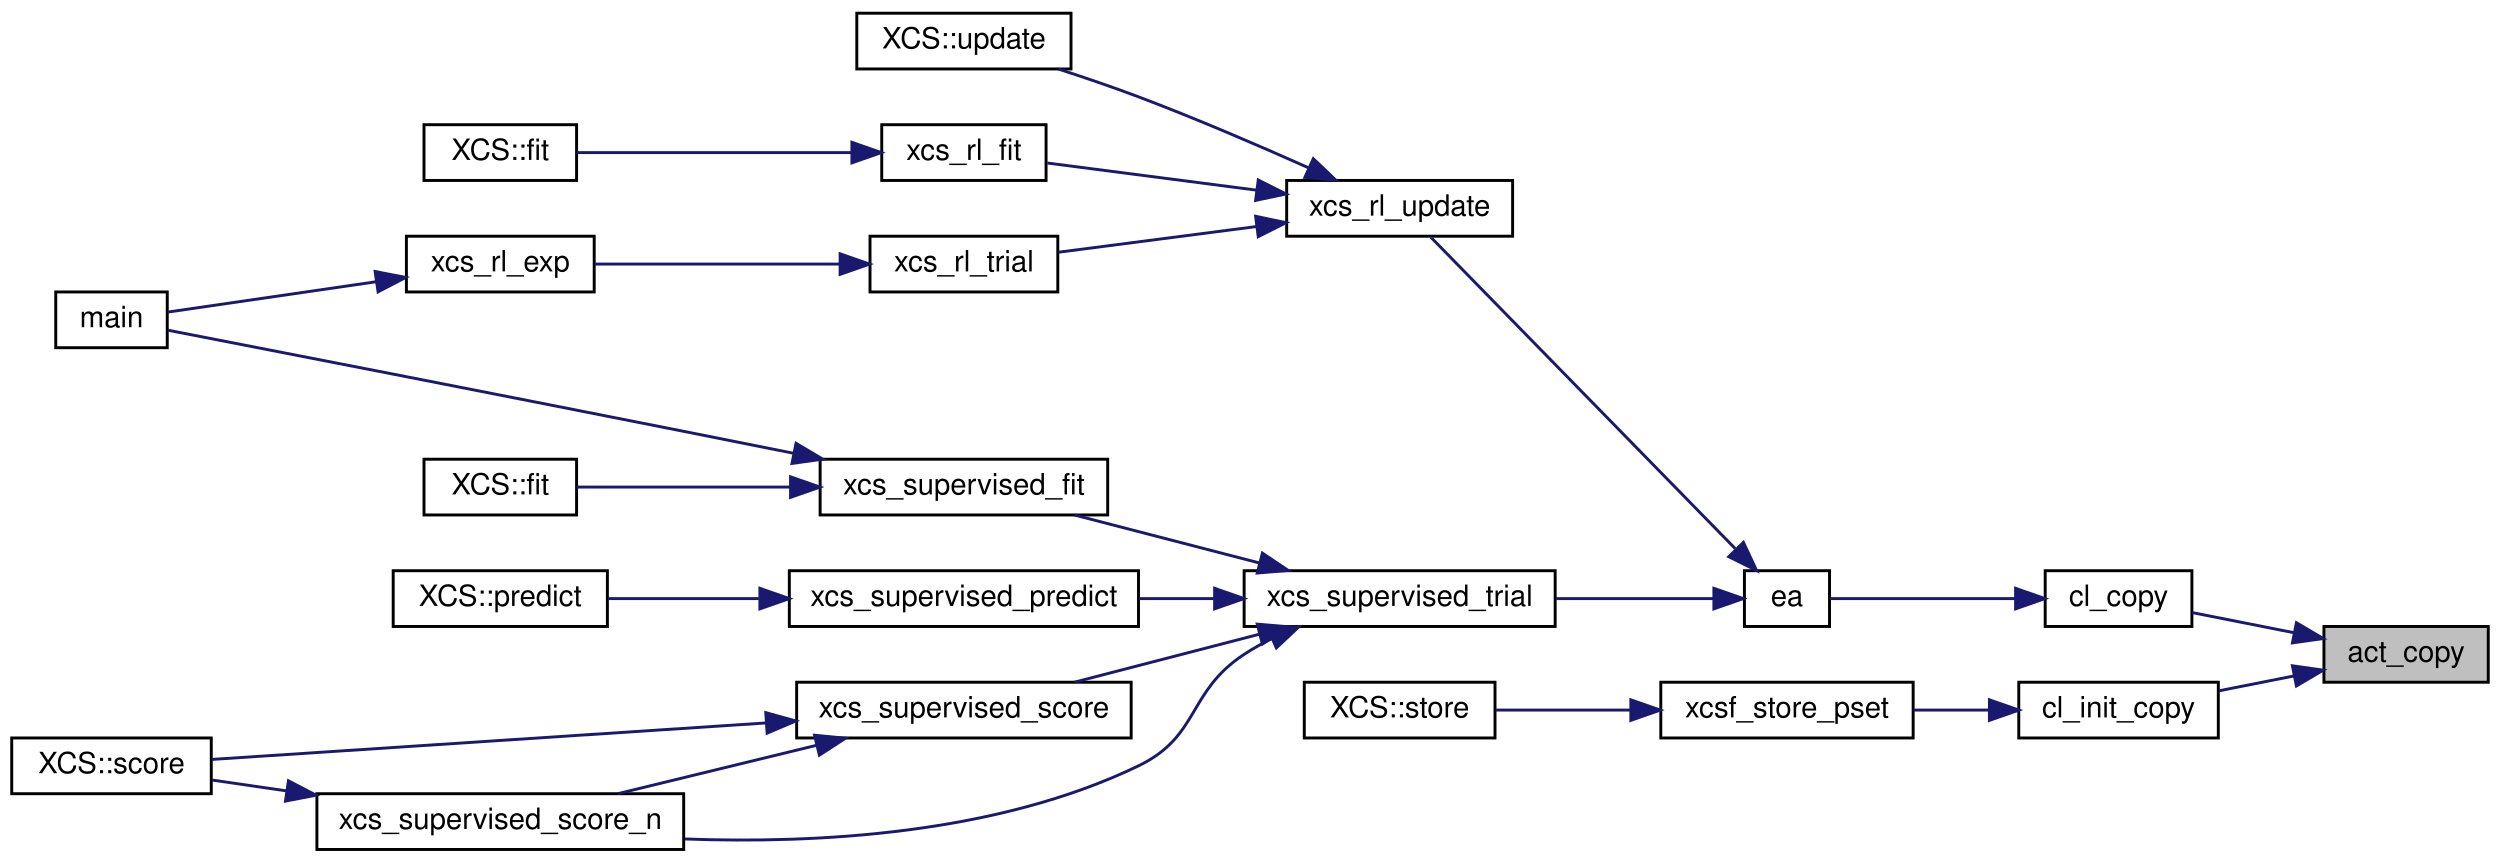
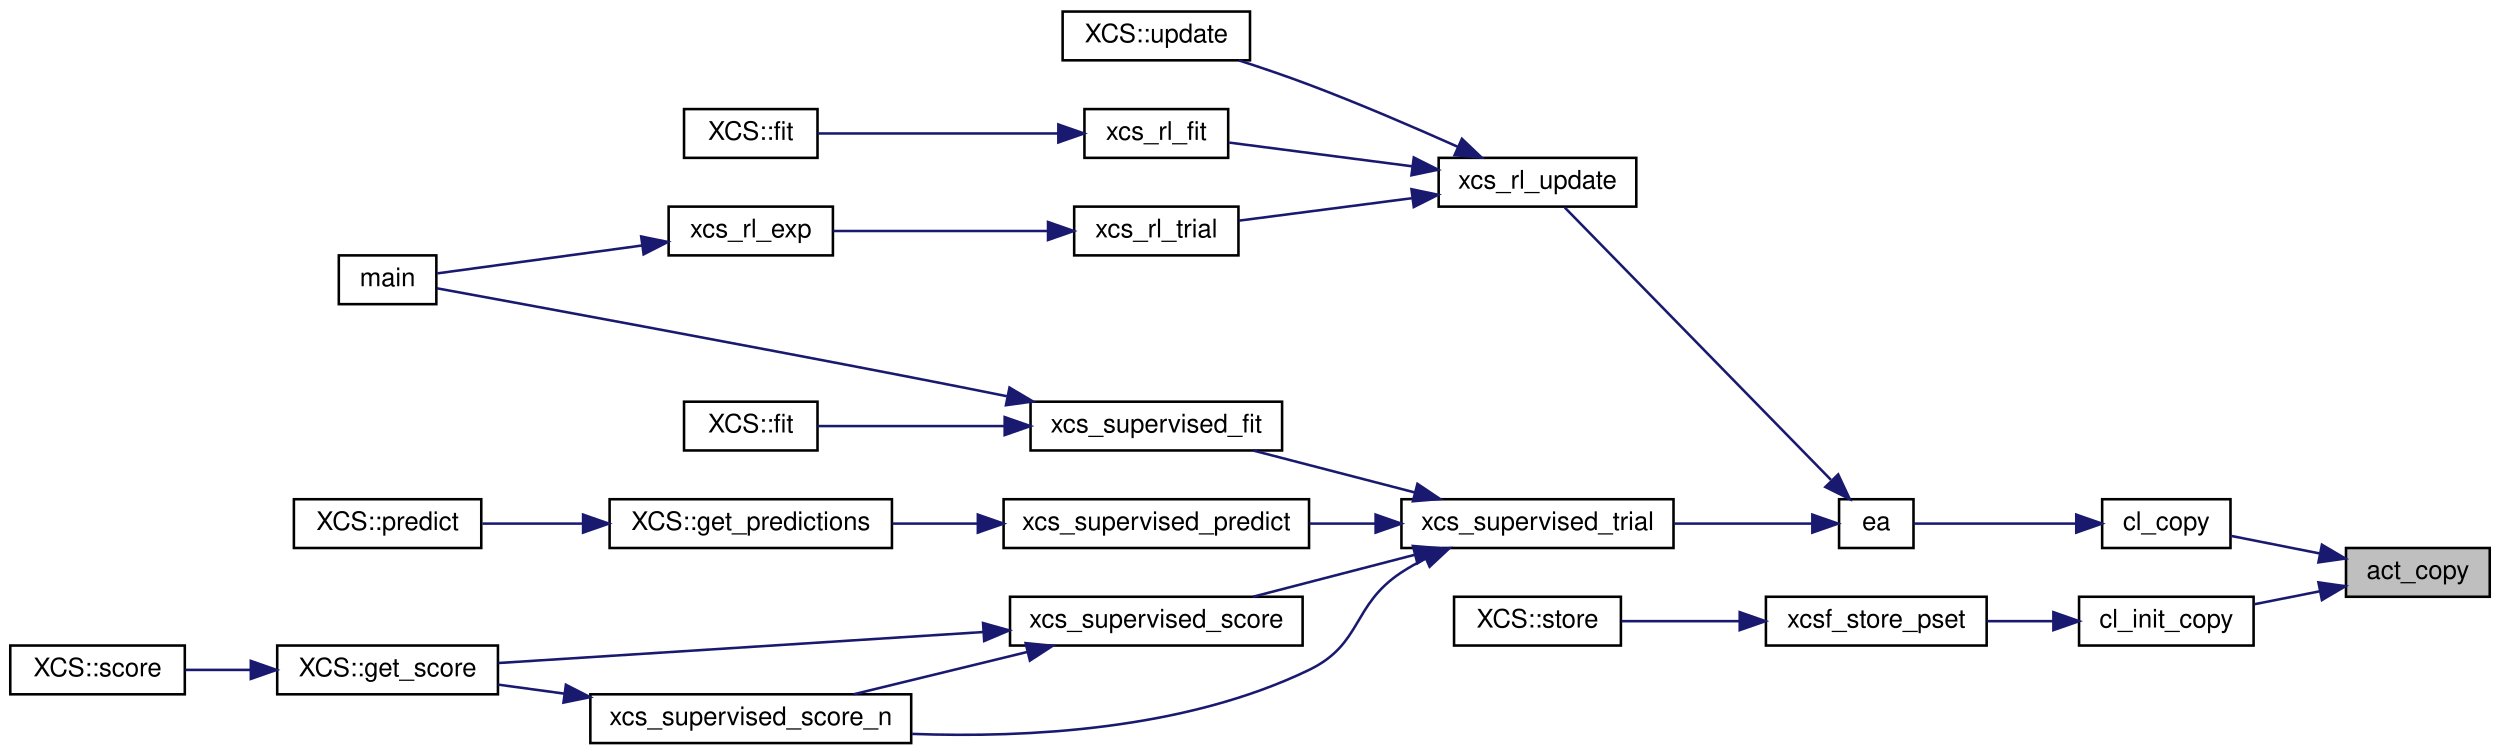
- <svg xmlns="http://www.w3.org/2000/svg" xmlns:xlink="http://www.w3.org/1999/xlink" width="852pt" height="294pt" viewBox="0.00 0.00 852.00 294.00">
+ <svg xmlns="http://www.w3.org/2000/svg" xmlns:xlink="http://www.w3.org/1999/xlink" width="974pt" height="294pt" viewBox="0.00 0.00 974.00 294.00">
  <g id="graph0" class="graph" transform="scale(1 1) rotate(0) translate(4 290)">
    <g id="node1" class="node">
      <g id="a_node1">
        <a xlink:title="Copies the action from one classifier to another.">
-           <polygon fill="#bfbfbf" stroke="black" points="788,-57.5 788,-76.5 844,-76.5 844,-57.5 788,-57.5" />
-           <text text-anchor="middle" x="816" y="-64.5" font-family="Helvetica,sans-Serif" font-size="10.00">act_copy</text>
+           <polygon fill="#bfbfbf" stroke="black" points="910,-57.5 910,-76.5 966,-76.5 966,-57.5 910,-57.5" />
+           <text text-anchor="middle" x="938" y="-64.5" font-family="Helvetica,sans-Serif" font-size="10.00">act_copy</text>
        </a>
      </g>
    </g>
    <g id="node2" class="node">
      <g id="a_node2">
        <a xlink:href="cl_8c.html#a9ee3a0eeed6f36bba89250b27df8ae02" target="_top" xlink:title="Copies condition, action, and prediction structures.">
-           <polygon fill="none" stroke="black" points="693,-76.5 693,-95.5 743,-95.5 743,-76.5 693,-76.5" />
-           <text text-anchor="middle" x="718" y="-83.5" font-family="Helvetica,sans-Serif" font-size="10.00">cl_copy</text>
+           <polygon fill="none" stroke="black" points="815,-76.5 815,-95.5 865,-95.5 865,-76.5 815,-76.5" />
+           <text text-anchor="middle" x="840" y="-83.5" font-family="Helvetica,sans-Serif" font-size="10.00">cl_copy</text>
        </a>
      </g>
    </g>
    <g id="edge1" class="edge">
-       <path fill="none" stroke="midnightblue" d="M777.8,-74.36C766.13,-76.67 753.56,-79.16 743.05,-81.24" />
-       <polygon fill="midnightblue" stroke="midnightblue" points="778.62,-77.77 787.75,-72.39 777.26,-70.9 778.62,-77.77" />
-     </g>
-     <g id="node19" class="node">
-       <g id="a_node19">
+       <path fill="none" stroke="midnightblue" d="M899.8,-74.36C888.13,-76.67 875.56,-79.16 865.05,-81.24" />
+       <polygon fill="midnightblue" stroke="midnightblue" points="900.62,-77.77 909.75,-72.39 899.26,-70.9 900.62,-77.77" />
+     </g>
+     <g id="node21" class="node">
+       <g id="a_node21">
        <a xlink:href="cl_8c.html#a70aceb2c4039333d36ee71f954fb9d79" target="_top" xlink:title="Initialises and creates a copy of one classifier from another.">
-           <polygon fill="none" stroke="black" points="684,-38.5 684,-57.5 752,-57.5 752,-38.5 684,-38.5" />
-           <text text-anchor="middle" x="718" y="-45.5" font-family="Helvetica,sans-Serif" font-size="10.00">cl_init_copy</text>
-         </a>
-       </g>
-     </g>
-     <g id="edge21" class="edge">
-       <path fill="none" stroke="midnightblue" d="M777.75,-59.63C769.3,-57.96 760.39,-56.19 752.12,-54.56" />
-       <polygon fill="midnightblue" stroke="midnightblue" points="777.26,-63.1 787.75,-61.61 778.62,-56.23 777.26,-63.1" />
+           <polygon fill="none" stroke="black" points="806,-38.5 806,-57.5 874,-57.5 874,-38.5 806,-38.5" />
+           <text text-anchor="middle" x="840" y="-45.5" font-family="Helvetica,sans-Serif" font-size="10.00">cl_init_copy</text>
+         </a>
+       </g>
+     </g>
+     <g id="edge23" class="edge">
+       <path fill="none" stroke="midnightblue" d="M899.75,-59.63C891.3,-57.96 882.39,-56.19 874.12,-54.56" />
+       <polygon fill="midnightblue" stroke="midnightblue" points="899.26,-63.1 909.75,-61.61 900.62,-56.23 899.26,-63.1" />
    </g>
    <g id="node3" class="node">
      <g id="a_node3">
        <a xlink:href="ea_8c.html#a295cd56f77428d1fa2555df1ce363cdd" target="_top" xlink:title="Executes the evolutionary algorithm (EA).">
-           <polygon fill="none" stroke="black" points="590.5,-76.5 590.5,-95.5 619.5,-95.5 619.5,-76.5 590.5,-76.5" />
-           <text text-anchor="middle" x="605" y="-83.5" font-family="Helvetica,sans-Serif" font-size="10.00">ea</text>
+           <polygon fill="none" stroke="black" points="712.5,-76.5 712.5,-95.5 741.5,-95.5 741.5,-76.5 712.5,-76.5" />
+           <text text-anchor="middle" x="727" y="-83.5" font-family="Helvetica,sans-Serif" font-size="10.00">ea</text>
        </a>
      </g>
    </g>
    <g id="edge2" class="edge">
-       <path fill="none" stroke="midnightblue" d="M682.91,-86C661.57,-86 635.24,-86 619.58,-86" />
-       <polygon fill="midnightblue" stroke="midnightblue" points="682.91,-89.5 692.91,-86 682.91,-82.5 682.91,-89.5" />
+       <path fill="none" stroke="midnightblue" d="M804.91,-86C783.57,-86 757.24,-86 741.58,-86" />
+       <polygon fill="midnightblue" stroke="midnightblue" points="804.91,-89.5 814.91,-86 804.91,-82.5 804.91,-89.5" />
    </g>
    <g id="node4" class="node">
      <g id="a_node4">
        <a xlink:href="xcs__rl_8c.html#a5e5ba8c28646690f0b1c51aae7f6aa78" target="_top" xlink:title="Provides reinforcement to the sets.">
-           <polygon fill="none" stroke="black" points="434.5,-209.5 434.5,-228.5 511.5,-228.5 511.5,-209.5 434.5,-209.5" />
-           <text text-anchor="middle" x="473" y="-216.5" font-family="Helvetica,sans-Serif" font-size="10.00">xcs_rl_update</text>
+           <polygon fill="none" stroke="black" points="556.5,-209.5 556.5,-228.5 633.5,-228.5 633.5,-209.5 556.5,-209.5" />
+           <text text-anchor="middle" x="595" y="-216.5" font-family="Helvetica,sans-Serif" font-size="10.00">xcs_rl_update</text>
        </a>
      </g>
    </g>
    <g id="edge3" class="edge">
-       <path fill="none" stroke="midnightblue" d="M587.33,-103.06C559.77,-131.25 505.6,-186.67 483.62,-209.16" />
-       <polygon fill="midnightblue" stroke="midnightblue" points="590.16,-105.16 594.65,-95.57 585.16,-100.27 590.16,-105.16" />
+       <path fill="none" stroke="midnightblue" d="M709.33,-103.06C681.77,-131.25 627.6,-186.67 605.62,-209.16" />
+       <polygon fill="midnightblue" stroke="midnightblue" points="712.16,-105.16 716.65,-95.57 707.16,-100.27 712.16,-105.16" />
    </g>
    <g id="node11" class="node">
      <g id="a_node11">
-         <a xlink:href="xcs__supervised_8c.html#a836aae9ec3055625d1c464d41746a7b9" target="_top" xlink:title="Executes a single XCSF trial.">
-           <polygon fill="none" stroke="black" points="420,-76.5 420,-95.5 526,-95.5 526,-76.5 420,-76.5" />
-           <text text-anchor="middle" x="473" y="-83.5" font-family="Helvetica,sans-Serif" font-size="10.00">xcs_supervised_trial</text>
+         <a xlink:href="xcs__supervised_8c.html#a8e376723db7b6786507d5ea6add9f650" target="_top" xlink:title="Executes a single XCSF trial.">
+           <polygon fill="none" stroke="black" points="542,-76.5 542,-95.5 648,-95.5 648,-76.5 542,-76.5" />
+           <text text-anchor="middle" x="595" y="-83.5" font-family="Helvetica,sans-Serif" font-size="10.00">xcs_supervised_trial</text>
        </a>
      </g>
    </g>
    <g id="edge10" class="edge">
-       <path fill="none" stroke="midnightblue" d="M580.08,-86C564.99,-86 544.89,-86 526.25,-86" />
-       <polygon fill="midnightblue" stroke="midnightblue" points="580.09,-89.5 590.09,-86 580.09,-82.5 580.09,-89.5" />
+       <path fill="none" stroke="midnightblue" d="M702.08,-86C686.99,-86 666.89,-86 648.25,-86" />
+       <polygon fill="midnightblue" stroke="midnightblue" points="702.09,-89.5 712.09,-86 702.09,-82.5 702.09,-89.5" />
    </g>
    <g id="node5" class="node">
      <g id="a_node5">
        <a xlink:href="classXCS.html#af8970ba52403714439fda0d4383a390b" target="_top" xlink:title="Creates the action set using the previously selected action, updates the classifiers,...">
-           <polygon fill="none" stroke="black" points="288,-266.5 288,-285.5 361,-285.5 361,-266.5 288,-266.5" />
-           <text text-anchor="middle" x="324.5" y="-273.5" font-family="Helvetica,sans-Serif" font-size="10.00">XCS::update</text>
+           <polygon fill="none" stroke="black" points="410,-266.5 410,-285.5 483,-285.5 483,-266.5 410,-266.5" />
+           <text text-anchor="middle" x="446.5" y="-273.5" font-family="Helvetica,sans-Serif" font-size="10.00">XCS::update</text>
        </a>
      </g>
    </g>
    <g id="edge4" class="edge">
-       <path fill="none" stroke="midnightblue" d="M441.9,-232.83C425.03,-240.37 403.52,-249.63 384,-257 375.21,-260.32 365.55,-263.6 356.66,-266.48" />
-       <polygon fill="midnightblue" stroke="midnightblue" points="443.57,-235.92 451.24,-228.62 440.69,-229.53 443.57,-235.92" />
+       <path fill="none" stroke="midnightblue" d="M563.9,-232.83C547.03,-240.37 525.52,-249.63 506,-257 497.21,-260.32 487.55,-263.6 478.66,-266.48" />
+       <polygon fill="midnightblue" stroke="midnightblue" points="565.57,-235.92 573.24,-228.62 562.69,-229.53 565.57,-235.92" />
    </g>
    <g id="node6" class="node">
      <g id="a_node6">
        <a xlink:href="xcs__rl_8c.html#a391abf9bd2540ff284f822b30899c438" target="_top" xlink:title="Creates and updates an action set for a given (state, action, reward).">
-           <polygon fill="none" stroke="black" points="296.5,-228.5 296.5,-247.5 352.5,-247.5 352.5,-228.5 296.5,-228.5" />
-           <text text-anchor="middle" x="324.5" y="-235.5" font-family="Helvetica,sans-Serif" font-size="10.00">xcs_rl_fit</text>
+           <polygon fill="none" stroke="black" points="418.5,-228.5 418.5,-247.5 474.5,-247.5 474.5,-228.5 418.5,-228.5" />
+           <text text-anchor="middle" x="446.5" y="-235.5" font-family="Helvetica,sans-Serif" font-size="10.00">xcs_rl_fit</text>
        </a>
      </g>
    </g>
    <g id="edge5" class="edge">
-       <path fill="none" stroke="midnightblue" d="M424.1,-225.21C400.5,-228.27 372.91,-231.85 352.92,-234.44" />
-       <polygon fill="midnightblue" stroke="midnightblue" points="424.81,-228.65 434.27,-223.89 423.91,-221.71 424.81,-228.65" />
+       <path fill="none" stroke="midnightblue" d="M546.1,-225.21C522.5,-228.27 494.91,-231.85 474.92,-234.44" />
+       <polygon fill="midnightblue" stroke="midnightblue" points="546.81,-228.65 556.27,-223.89 545.91,-221.71 546.81,-228.65" />
    </g>
    <g id="node8" class="node">
      <g id="a_node8">
        <a xlink:href="xcs__rl_8c.html#a8171cd945b56ed0a4563f9dcd89438e3" target="_top" xlink:title="Executes a reinforcement learning trial using a built-in environment.">
-           <polygon fill="none" stroke="black" points="292.5,-190.5 292.5,-209.5 356.5,-209.5 356.5,-190.5 292.5,-190.5" />
-           <text text-anchor="middle" x="324.5" y="-197.5" font-family="Helvetica,sans-Serif" font-size="10.00">xcs_rl_trial</text>
+           <polygon fill="none" stroke="black" points="414.5,-190.5 414.5,-209.5 478.5,-209.5 478.5,-190.5 414.5,-190.5" />
+           <text text-anchor="middle" x="446.5" y="-197.5" font-family="Helvetica,sans-Serif" font-size="10.00">xcs_rl_trial</text>
        </a>
      </g>
    </g>
    <g id="edge7" class="edge">
-       <path fill="none" stroke="midnightblue" d="M424.06,-212.78C401.92,-209.91 376.26,-206.58 356.68,-204.04" />
-       <polygon fill="midnightblue" stroke="midnightblue" points="423.91,-216.29 434.27,-214.11 424.81,-209.35 423.91,-216.29" />
+       <path fill="none" stroke="midnightblue" d="M546.06,-212.78C523.92,-209.91 498.26,-206.58 478.68,-204.04" />
+       <polygon fill="midnightblue" stroke="midnightblue" points="545.91,-216.29 556.27,-214.11 546.81,-209.35 545.91,-216.29" />
    </g>
    <g id="node7" class="node">
      <g id="a_node7">
        <a xlink:href="classXCS.html#ac12768292958a714a726b1c029e9616a" target="_top" xlink:title="Creates/updates an action set for a given (state, action, reward).">
-           <polygon fill="none" stroke="black" points="140.5,-228.5 140.5,-247.5 192.5,-247.5 192.5,-228.5 140.5,-228.5" />
-           <text text-anchor="middle" x="166.5" y="-235.5" font-family="Helvetica,sans-Serif" font-size="10.00">XCS::fit</text>
+           <polygon fill="none" stroke="black" points="262.5,-228.5 262.5,-247.5 314.5,-247.5 314.5,-228.5 262.5,-228.5" />
+           <text text-anchor="middle" x="288.5" y="-235.5" font-family="Helvetica,sans-Serif" font-size="10.00">XCS::fit</text>
        </a>
      </g>
    </g>
    <g id="edge6" class="edge">
-       <path fill="none" stroke="midnightblue" d="M286.17,-238C257.2,-238 217.85,-238 192.56,-238" />
-       <polygon fill="midnightblue" stroke="midnightblue" points="286.33,-241.5 296.33,-238 286.33,-234.5 286.33,-241.5" />
+       <path fill="none" stroke="midnightblue" d="M408.17,-238C379.2,-238 339.85,-238 314.56,-238" />
+       <polygon fill="midnightblue" stroke="midnightblue" points="408.33,-241.5 418.33,-238 408.33,-234.5 408.33,-241.5" />
    </g>
    <g id="node9" class="node">
      <g id="a_node9">
        <a xlink:href="xcs__rl_8c.html#adb4c284d19eeaed2b4a629f9b939ed20" target="_top" xlink:title="Executes a reinforcement learning experiment.">
-           <polygon fill="none" stroke="black" points="134.5,-190.5 134.5,-209.5 198.5,-209.5 198.5,-190.5 134.5,-190.5" />
-           <text text-anchor="middle" x="166.5" y="-197.5" font-family="Helvetica,sans-Serif" font-size="10.00">xcs_rl_exp</text>
+           <polygon fill="none" stroke="black" points="256.5,-190.5 256.5,-209.5 320.5,-209.5 320.5,-190.5 256.5,-190.5" />
+           <text text-anchor="middle" x="288.5" y="-197.5" font-family="Helvetica,sans-Serif" font-size="10.00">xcs_rl_exp</text>
        </a>
      </g>
    </g>
    <g id="edge8" class="edge">
-       <path fill="none" stroke="midnightblue" d="M282.28,-200C256.06,-200 222.65,-200 198.64,-200" />
-       <polygon fill="midnightblue" stroke="midnightblue" points="282.31,-203.5 292.31,-200 282.31,-196.5 282.31,-203.5" />
+       <path fill="none" stroke="midnightblue" d="M404.28,-200C378.06,-200 344.65,-200 320.64,-200" />
+       <polygon fill="midnightblue" stroke="midnightblue" points="404.31,-203.5 414.31,-200 404.31,-196.5 404.31,-203.5" />
    </g>
    <g id="node10" class="node">
      <g id="a_node10">
        <a xlink:href="main_8c.html#a3c04138a5bfe5d72780bb7e82a18e627" target="_top" xlink:title=" ">
-           <polygon fill="none" stroke="black" points="15,-171.5 15,-190.5 53,-190.5 53,-171.5 15,-171.5" />
-           <text text-anchor="middle" x="34" y="-178.5" font-family="Helvetica,sans-Serif" font-size="10.00">main</text>
+           <polygon fill="none" stroke="black" points="128,-171.5 128,-190.5 166,-190.5 166,-171.5 128,-171.5" />
+           <text text-anchor="middle" x="147" y="-178.5" font-family="Helvetica,sans-Serif" font-size="10.00">main</text>
        </a>
      </g>
    </g>
    <g id="edge9" class="edge">
-       <path fill="none" stroke="midnightblue" d="M124.34,-194.01C100.42,-190.52 71.47,-186.31 53.14,-183.64" />
-       <polygon fill="midnightblue" stroke="midnightblue" points="123.84,-197.47 134.24,-195.45 124.85,-190.54 123.84,-197.47" />
+       <path fill="none" stroke="midnightblue" d="M246.04,-194.35C219.57,-190.75 186.54,-186.25 166.38,-183.5" />
+       <polygon fill="midnightblue" stroke="midnightblue" points="245.81,-197.85 256.19,-195.74 246.76,-190.92 245.81,-197.85" />
    </g>
    <g id="node12" class="node">
      <g id="a_node12">
        <a xlink:href="xcs__supervised_8c.html#aac1347b7b83576d581a1b725b4c84e56" target="_top" xlink:title="Executes MAX_TRIALS number of XCSF learning iterations using the training data and test iterations us...">
-           <polygon fill="none" stroke="black" points="275.5,-114.5 275.5,-133.5 373.5,-133.5 373.5,-114.5 275.5,-114.5" />
-           <text text-anchor="middle" x="324.5" y="-121.5" font-family="Helvetica,sans-Serif" font-size="10.00">xcs_supervised_fit</text>
+           <polygon fill="none" stroke="black" points="397.5,-114.5 397.5,-133.5 495.5,-133.5 495.5,-114.5 397.5,-114.5" />
+           <text text-anchor="middle" x="446.5" y="-121.5" font-family="Helvetica,sans-Serif" font-size="10.00">xcs_supervised_fit</text>
        </a>
      </g>
    </g>
    <g id="edge11" class="edge">
-       <path fill="none" stroke="midnightblue" d="M425.3,-98.11C404.9,-103.4 381.32,-109.52 362.2,-114.48" />
-       <polygon fill="midnightblue" stroke="midnightblue" points="426.23,-101.49 435.03,-95.59 424.47,-94.71 426.23,-101.49" />
+       <path fill="none" stroke="midnightblue" d="M547.3,-98.11C526.9,-103.4 503.32,-109.52 484.2,-114.48" />
+       <polygon fill="midnightblue" stroke="midnightblue" points="548.23,-101.49 557.03,-95.59 546.47,-94.71 548.23,-101.49" />
    </g>
    <g id="node14" class="node">
      <g id="a_node14">
-         <a xlink:href="xcs__supervised_8c.html#a2dc51452fdb0be0e27fd3ebfe6041474" target="_top" xlink:title="Calculates the XCSF predictions for the provided input.">
-           <polygon fill="none" stroke="black" points="265,-76.5 265,-95.5 384,-95.5 384,-76.5 265,-76.5" />
-           <text text-anchor="middle" x="324.5" y="-83.5" font-family="Helvetica,sans-Serif" font-size="10.00">xcs_supervised_predict</text>
+         <a xlink:href="xcs__supervised_8c.html#ae4791c1daf0baaa6615f70332657aadb" target="_top" xlink:title="Calculates the XCSF predictions for the provided input.">
+           <polygon fill="none" stroke="black" points="387,-76.5 387,-95.5 506,-95.5 506,-76.5 387,-76.5" />
+           <text text-anchor="middle" x="446.5" y="-83.5" font-family="Helvetica,sans-Serif" font-size="10.00">xcs_supervised_predict</text>
        </a>
      </g>
    </g>
    <g id="edge14" class="edge">
-       <path fill="none" stroke="midnightblue" d="M409.72,-86C401.23,-86 392.55,-86 384.13,-86" />
-       <polygon fill="midnightblue" stroke="midnightblue" points="409.94,-89.5 419.94,-86 409.94,-82.5 409.94,-89.5" />
-     </g>
-     <g id="node16" class="node">
-       <g id="a_node16">
-         <a xlink:href="xcs__supervised_8c.html#ae05de18a53511ba46b2a6a733c780580" target="_top" xlink:title="Calculates the XCSF error for the input data.">
-           <polygon fill="none" stroke="black" points="267.5,-38.5 267.5,-57.5 381.5,-57.5 381.5,-38.5 267.5,-38.5" />
-           <text text-anchor="middle" x="324.5" y="-45.5" font-family="Helvetica,sans-Serif" font-size="10.00">xcs_supervised_score</text>
-         </a>
-       </g>
-     </g>
-     <g id="edge16" class="edge">
-       <path fill="none" stroke="midnightblue" d="M425.3,-73.89C404.9,-68.6 381.32,-62.48 362.2,-57.52" />
-       <polygon fill="midnightblue" stroke="midnightblue" points="424.47,-77.29 435.03,-76.41 426.23,-70.51 424.47,-77.29" />
-     </g>
-     <g id="node18" class="node">
-       <g id="a_node18">
-         <a xlink:href="xcs__supervised_8c.html#a56ec80025279785376a569ec0130c29f" target="_top" xlink:title="Calculates the XCSF error for a subsample of the input data.">
-           <polygon fill="none" stroke="black" points="104,-0.5 104,-19.5 229,-19.5 229,-0.5 104,-0.5" />
-           <text text-anchor="middle" x="166.5" y="-7.5" font-family="Helvetica,sans-Serif" font-size="10.00">xcs_supervised_score_n</text>
-         </a>
-       </g>
-     </g>
-     <g id="edge20" class="edge">
-       <path fill="none" stroke="midnightblue" d="M429.37,-72.31C426.1,-70.7 422.94,-68.93 420,-67 400.56,-54.22 404.95,-39.12 384,-29 335.75,-5.7 274.42,-2.4 229.36,-4.08" />
-       <polygon fill="midnightblue" stroke="midnightblue" points="428.15,-75.6 438.72,-76.45 430.98,-69.2 428.15,-75.6" />
+       <path fill="none" stroke="midnightblue" d="M531.72,-86C523.23,-86 514.55,-86 506.13,-86" />
+       <polygon fill="midnightblue" stroke="midnightblue" points="531.94,-89.5 541.94,-86 531.94,-82.5 531.94,-89.5" />
+     </g>
+     <g id="node17" class="node">
+       <g id="a_node17">
+         <a xlink:href="xcs__supervised_8c.html#a535e3dbbf0f80e64a4e9b1c700e51f40" target="_top" xlink:title="Calculates the XCSF error for the input data.">
+           <polygon fill="none" stroke="black" points="389.5,-38.5 389.5,-57.5 503.5,-57.5 503.5,-38.5 389.5,-38.5" />
+           <text text-anchor="middle" x="446.5" y="-45.5" font-family="Helvetica,sans-Serif" font-size="10.00">xcs_supervised_score</text>
+         </a>
+       </g>
+     </g>
+     <g id="edge17" class="edge">
+       <path fill="none" stroke="midnightblue" d="M547.3,-73.89C526.9,-68.6 503.32,-62.48 484.2,-57.52" />
+       <polygon fill="midnightblue" stroke="midnightblue" points="546.47,-77.29 557.03,-76.41 548.23,-70.51 546.47,-77.29" />
+     </g>
+     <g id="node20" class="node">
+       <g id="a_node20">
+         <a xlink:href="xcs__supervised_8c.html#a9ab2bb39625aea84c716901a95a4326e" target="_top" xlink:title="Calculates the XCSF error for a subsample of the input data.">
+           <polygon fill="none" stroke="black" points="226,-0.5 226,-19.5 351,-19.5 351,-0.5 226,-0.5" />
+           <text text-anchor="middle" x="288.5" y="-7.5" font-family="Helvetica,sans-Serif" font-size="10.00">xcs_supervised_score_n</text>
+         </a>
+       </g>
+     </g>
+     <g id="edge22" class="edge">
+       <path fill="none" stroke="midnightblue" d="M551.37,-72.31C548.1,-70.7 544.94,-68.93 542,-67 522.56,-54.22 526.95,-39.12 506,-29 457.75,-5.7 396.42,-2.4 351.36,-4.08" />
+       <polygon fill="midnightblue" stroke="midnightblue" points="550.15,-75.6 560.72,-76.45 552.98,-69.2 550.15,-75.6" />
    </g>
    <g id="edge13" class="edge">
-       <path fill="none" stroke="midnightblue" d="M266.26,-135.56C253.97,-138.02 241.05,-140.61 229,-143 164.37,-155.83 87.56,-170.79 53.19,-177.47" />
-       <polygon fill="midnightblue" stroke="midnightblue" points="267.29,-138.92 276.4,-133.52 265.91,-132.06 267.29,-138.92" />
+       <path fill="none" stroke="midnightblue" d="M388.27,-135.63C375.98,-138.1 363.06,-140.66 351,-143 282.89,-156.22 201.77,-171.17 166.21,-177.68" />
+       <polygon fill="midnightblue" stroke="midnightblue" points="389.3,-139 398.42,-133.59 387.92,-132.13 389.3,-139" />
    </g>
    <g id="node13" class="node">
      <g id="a_node13">
        <a xlink:href="classXCS.html#a3f8168ffade2d933d0971625200f1d92" target="_top" xlink:title="Executes MAX_TRIALS number of XCSF learning iterations using the provided training data.">
-           <polygon fill="none" stroke="black" points="140.5,-114.5 140.5,-133.5 192.5,-133.5 192.5,-114.5 140.5,-114.5" />
-           <text text-anchor="middle" x="166.5" y="-121.5" font-family="Helvetica,sans-Serif" font-size="10.00">XCS::fit</text>
+           <polygon fill="none" stroke="black" points="262.5,-114.5 262.5,-133.5 314.5,-133.5 314.5,-114.5 262.5,-114.5" />
+           <text text-anchor="middle" x="288.5" y="-121.5" font-family="Helvetica,sans-Serif" font-size="10.00">XCS::fit</text>
        </a>
      </g>
    </g>
    <g id="edge12" class="edge">
-       <path fill="none" stroke="midnightblue" d="M265.24,-124C240.15,-124 212.13,-124 192.55,-124" />
-       <polygon fill="midnightblue" stroke="midnightblue" points="265.42,-127.5 275.42,-124 265.42,-120.5 265.42,-127.5" />
+       <path fill="none" stroke="midnightblue" d="M387.24,-124C362.15,-124 334.13,-124 314.55,-124" />
+       <polygon fill="midnightblue" stroke="midnightblue" points="387.42,-127.5 397.42,-124 387.42,-120.5 387.42,-127.5" />
    </g>
    <g id="node15" class="node">
      <g id="a_node15">
-         <a xlink:href="classXCS.html#a4d7d398d90d5f695fcbfe0fa99354436" target="_top" xlink:title="Returns the XCSF prediction array for the provided input.">
-           <polygon fill="none" stroke="black" points="130,-76.5 130,-95.5 203,-95.5 203,-76.5 130,-76.5" />
-           <text text-anchor="middle" x="166.5" y="-83.5" font-family="Helvetica,sans-Serif" font-size="10.00">XCS::predict</text>
+         <a xlink:href="classXCS.html#a213bbab8324b5a60482e87f18a9ceaee" target="_top" xlink:title="Returns the XCSF prediction array for the provided input.">
+           <polygon fill="none" stroke="black" points="233.5,-76.5 233.5,-95.5 343.5,-95.5 343.5,-76.5 233.5,-76.5" />
+           <text text-anchor="middle" x="288.5" y="-83.5" font-family="Helvetica,sans-Serif" font-size="10.00">XCS::get_predictions</text>
        </a>
      </g>
    </g>
    <g id="edge15" class="edge">
-       <path fill="none" stroke="midnightblue" d="M254.62,-86C236.88,-86 218.51,-86 203.23,-86" />
-       <polygon fill="midnightblue" stroke="midnightblue" points="254.97,-89.5 264.97,-86 254.97,-82.5 254.97,-89.5" />
-     </g>
-     <g id="node17" class="node">
-       <g id="a_node17">
+       <path fill="none" stroke="midnightblue" d="M376.87,-86C365.77,-86 354.42,-86 343.72,-86" />
+       <polygon fill="midnightblue" stroke="midnightblue" points="376.97,-89.5 386.97,-86 376.97,-82.5 376.97,-89.5" />
+     </g>
+     <g id="node16" class="node">
+       <g id="a_node16">
+         <a xlink:href="classXCS.html#aa29ac60a35ac4874b65bb22deca6df0c" target="_top" xlink:title="Returns the XCSF prediction array for the provided input.">
+           <polygon fill="none" stroke="black" points="110.5,-76.5 110.5,-95.5 183.5,-95.5 183.5,-76.5 110.5,-76.5" />
+           <text text-anchor="middle" x="147" y="-83.5" font-family="Helvetica,sans-Serif" font-size="10.00">XCS::predict</text>
+         </a>
+       </g>
+     </g>
+     <g id="edge16" class="edge">
+       <path fill="none" stroke="midnightblue" d="M222.98,-86C209.55,-86 195.86,-86 183.91,-86" />
+       <polygon fill="midnightblue" stroke="midnightblue" points="223.17,-89.5 233.17,-86 223.17,-82.5 223.17,-89.5" />
+     </g>
+     <g id="node18" class="node">
+       <g id="a_node18">
+         <a xlink:href="classXCS.html#abe2ecac1d31f36659f70eb3ff9665bef" target="_top" xlink:title="Returns the error using N random samples from the provided data.">
+           <polygon fill="none" stroke="black" points="104,-19.5 104,-38.5 190,-38.5 190,-19.5 104,-19.5" />
+           <text text-anchor="middle" x="147" y="-26.5" font-family="Helvetica,sans-Serif" font-size="10.00">XCS::get_score</text>
+         </a>
+       </g>
+     </g>
+     <g id="edge18" class="edge">
+       <path fill="none" stroke="midnightblue" d="M379.06,-43.76C321.29,-40.07 239.33,-34.83 190.15,-31.69" />
+       <polygon fill="midnightblue" stroke="midnightblue" points="378.99,-47.26 389.19,-44.4 379.44,-40.27 378.99,-47.26" />
+     </g>
+     <g id="edge20" class="edge">
+       <path fill="none" stroke="midnightblue" d="M396.37,-36.03C374.51,-30.71 349.12,-24.52 328.58,-19.52" />
+       <polygon fill="midnightblue" stroke="midnightblue" points="395.59,-39.44 406.13,-38.41 397.25,-32.64 395.59,-39.44" />
+     </g>
+     <g id="node19" class="node">
+       <g id="a_node19">
        <a xlink:href="classXCS.html#a4bb9f3f8613abf7ba95837a03bbb931d" target="_top" xlink:title="Returns the error using N random samples from the provided data.">
          <polygon fill="none" stroke="black" points="0,-19.5 0,-38.5 68,-38.5 68,-19.5 0,-19.5" />
          <text text-anchor="middle" x="34" y="-26.5" font-family="Helvetica,sans-Serif" font-size="10.00">XCS::score</text>
        </a>
      </g>
    </g>
-     <g id="edge17" class="edge">
-       <path fill="none" stroke="midnightblue" d="M257.2,-43.63C198.15,-39.74 114.18,-34.21 68.23,-31.19" />
-       <polygon fill="midnightblue" stroke="midnightblue" points="256.98,-47.13 267.19,-44.29 257.44,-40.14 256.98,-47.13" />
-     </g>
-     <g id="edge18" class="edge">
-       <path fill="none" stroke="midnightblue" d="M274.37,-36.03C252.51,-30.71 227.12,-24.52 206.58,-19.52" />
-       <polygon fill="midnightblue" stroke="midnightblue" points="273.59,-39.44 284.13,-38.41 275.25,-32.64 273.59,-39.44" />
-     </g>
    <g id="edge19" class="edge">
-       <path fill="none" stroke="midnightblue" d="M93.64,-20.46C84.76,-21.75 76.06,-23.02 68.18,-24.17" />
-       <polygon fill="midnightblue" stroke="midnightblue" points="94.3,-23.9 103.69,-19 93.29,-16.98 94.3,-23.9" />
-     </g>
-     <g id="node20" class="node">
-       <g id="a_node20">
+       <path fill="none" stroke="midnightblue" d="M93.65,-29C84.98,-29 76.21,-29 68.19,-29" />
+       <polygon fill="midnightblue" stroke="midnightblue" points="93.72,-32.5 103.72,-29 93.72,-25.5 93.72,-32.5" />
+     </g>
+     <g id="edge21" class="edge">
+       <path fill="none" stroke="midnightblue" d="M215.92,-19.75C207.07,-20.95 198.25,-22.16 190.05,-23.27" />
+       <polygon fill="midnightblue" stroke="midnightblue" points="216.47,-23.21 225.91,-18.39 215.53,-16.27 216.47,-23.21" />
+     </g>
+     <g id="node22" class="node">
+       <g id="a_node22">
        <a xlink:href="xcsf_8c.html#a10d0342ac640d2cd32e9cb95d0cd3bbe" target="_top" xlink:title="Stores the current population.">
-           <polygon fill="none" stroke="black" points="562,-38.5 562,-57.5 648,-57.5 648,-38.5 562,-38.5" />
-           <text text-anchor="middle" x="605" y="-45.5" font-family="Helvetica,sans-Serif" font-size="10.00">xcsf_store_pset</text>
-         </a>
-       </g>
-     </g>
-     <g id="edge22" class="edge">
-       <path fill="none" stroke="midnightblue" d="M673.93,-48C665.46,-48 656.59,-48 648.15,-48" />
-       <polygon fill="midnightblue" stroke="midnightblue" points="674,-51.5 684,-48 674,-44.5 674,-51.5" />
-     </g>
-     <g id="node21" class="node">
-       <g id="a_node21">
+           <polygon fill="none" stroke="black" points="684,-38.5 684,-57.5 770,-57.5 770,-38.5 684,-38.5" />
+           <text text-anchor="middle" x="727" y="-45.5" font-family="Helvetica,sans-Serif" font-size="10.00">xcsf_store_pset</text>
+         </a>
+       </g>
+     </g>
+     <g id="edge24" class="edge">
+       <path fill="none" stroke="midnightblue" d="M795.93,-48C787.46,-48 778.59,-48 770.15,-48" />
+       <polygon fill="midnightblue" stroke="midnightblue" points="796,-51.5 806,-48 796,-44.5 796,-51.5" />
+     </g>
+     <g id="node23" class="node">
+       <g id="a_node23">
        <a xlink:href="classXCS.html#a0d5d38e87da92827cee73290b030ff9f" target="_top" xlink:title="Stores the current population in memory for later retrieval.">
-           <polygon fill="none" stroke="black" points="440.5,-38.5 440.5,-57.5 505.5,-57.5 505.5,-38.5 440.5,-38.5" />
-           <text text-anchor="middle" x="473" y="-45.5" font-family="Helvetica,sans-Serif" font-size="10.00">XCS::store</text>
-         </a>
-       </g>
-     </g>
-     <g id="edge23" class="edge">
-       <path fill="none" stroke="midnightblue" d="M551.74,-48C536.15,-48 519.54,-48 505.7,-48" />
-       <polygon fill="midnightblue" stroke="midnightblue" points="551.79,-51.5 561.79,-48 551.79,-44.5 551.79,-51.5" />
+           <polygon fill="none" stroke="black" points="562.5,-38.5 562.5,-57.5 627.5,-57.5 627.5,-38.5 562.5,-38.5" />
+           <text text-anchor="middle" x="595" y="-45.5" font-family="Helvetica,sans-Serif" font-size="10.00">XCS::store</text>
+         </a>
+       </g>
+     </g>
+     <g id="edge25" class="edge">
+       <path fill="none" stroke="midnightblue" d="M673.74,-48C658.15,-48 641.54,-48 627.7,-48" />
+       <polygon fill="midnightblue" stroke="midnightblue" points="673.79,-51.5 683.79,-48 673.79,-44.5 673.79,-51.5" />
    </g>
  </g>
</svg>
